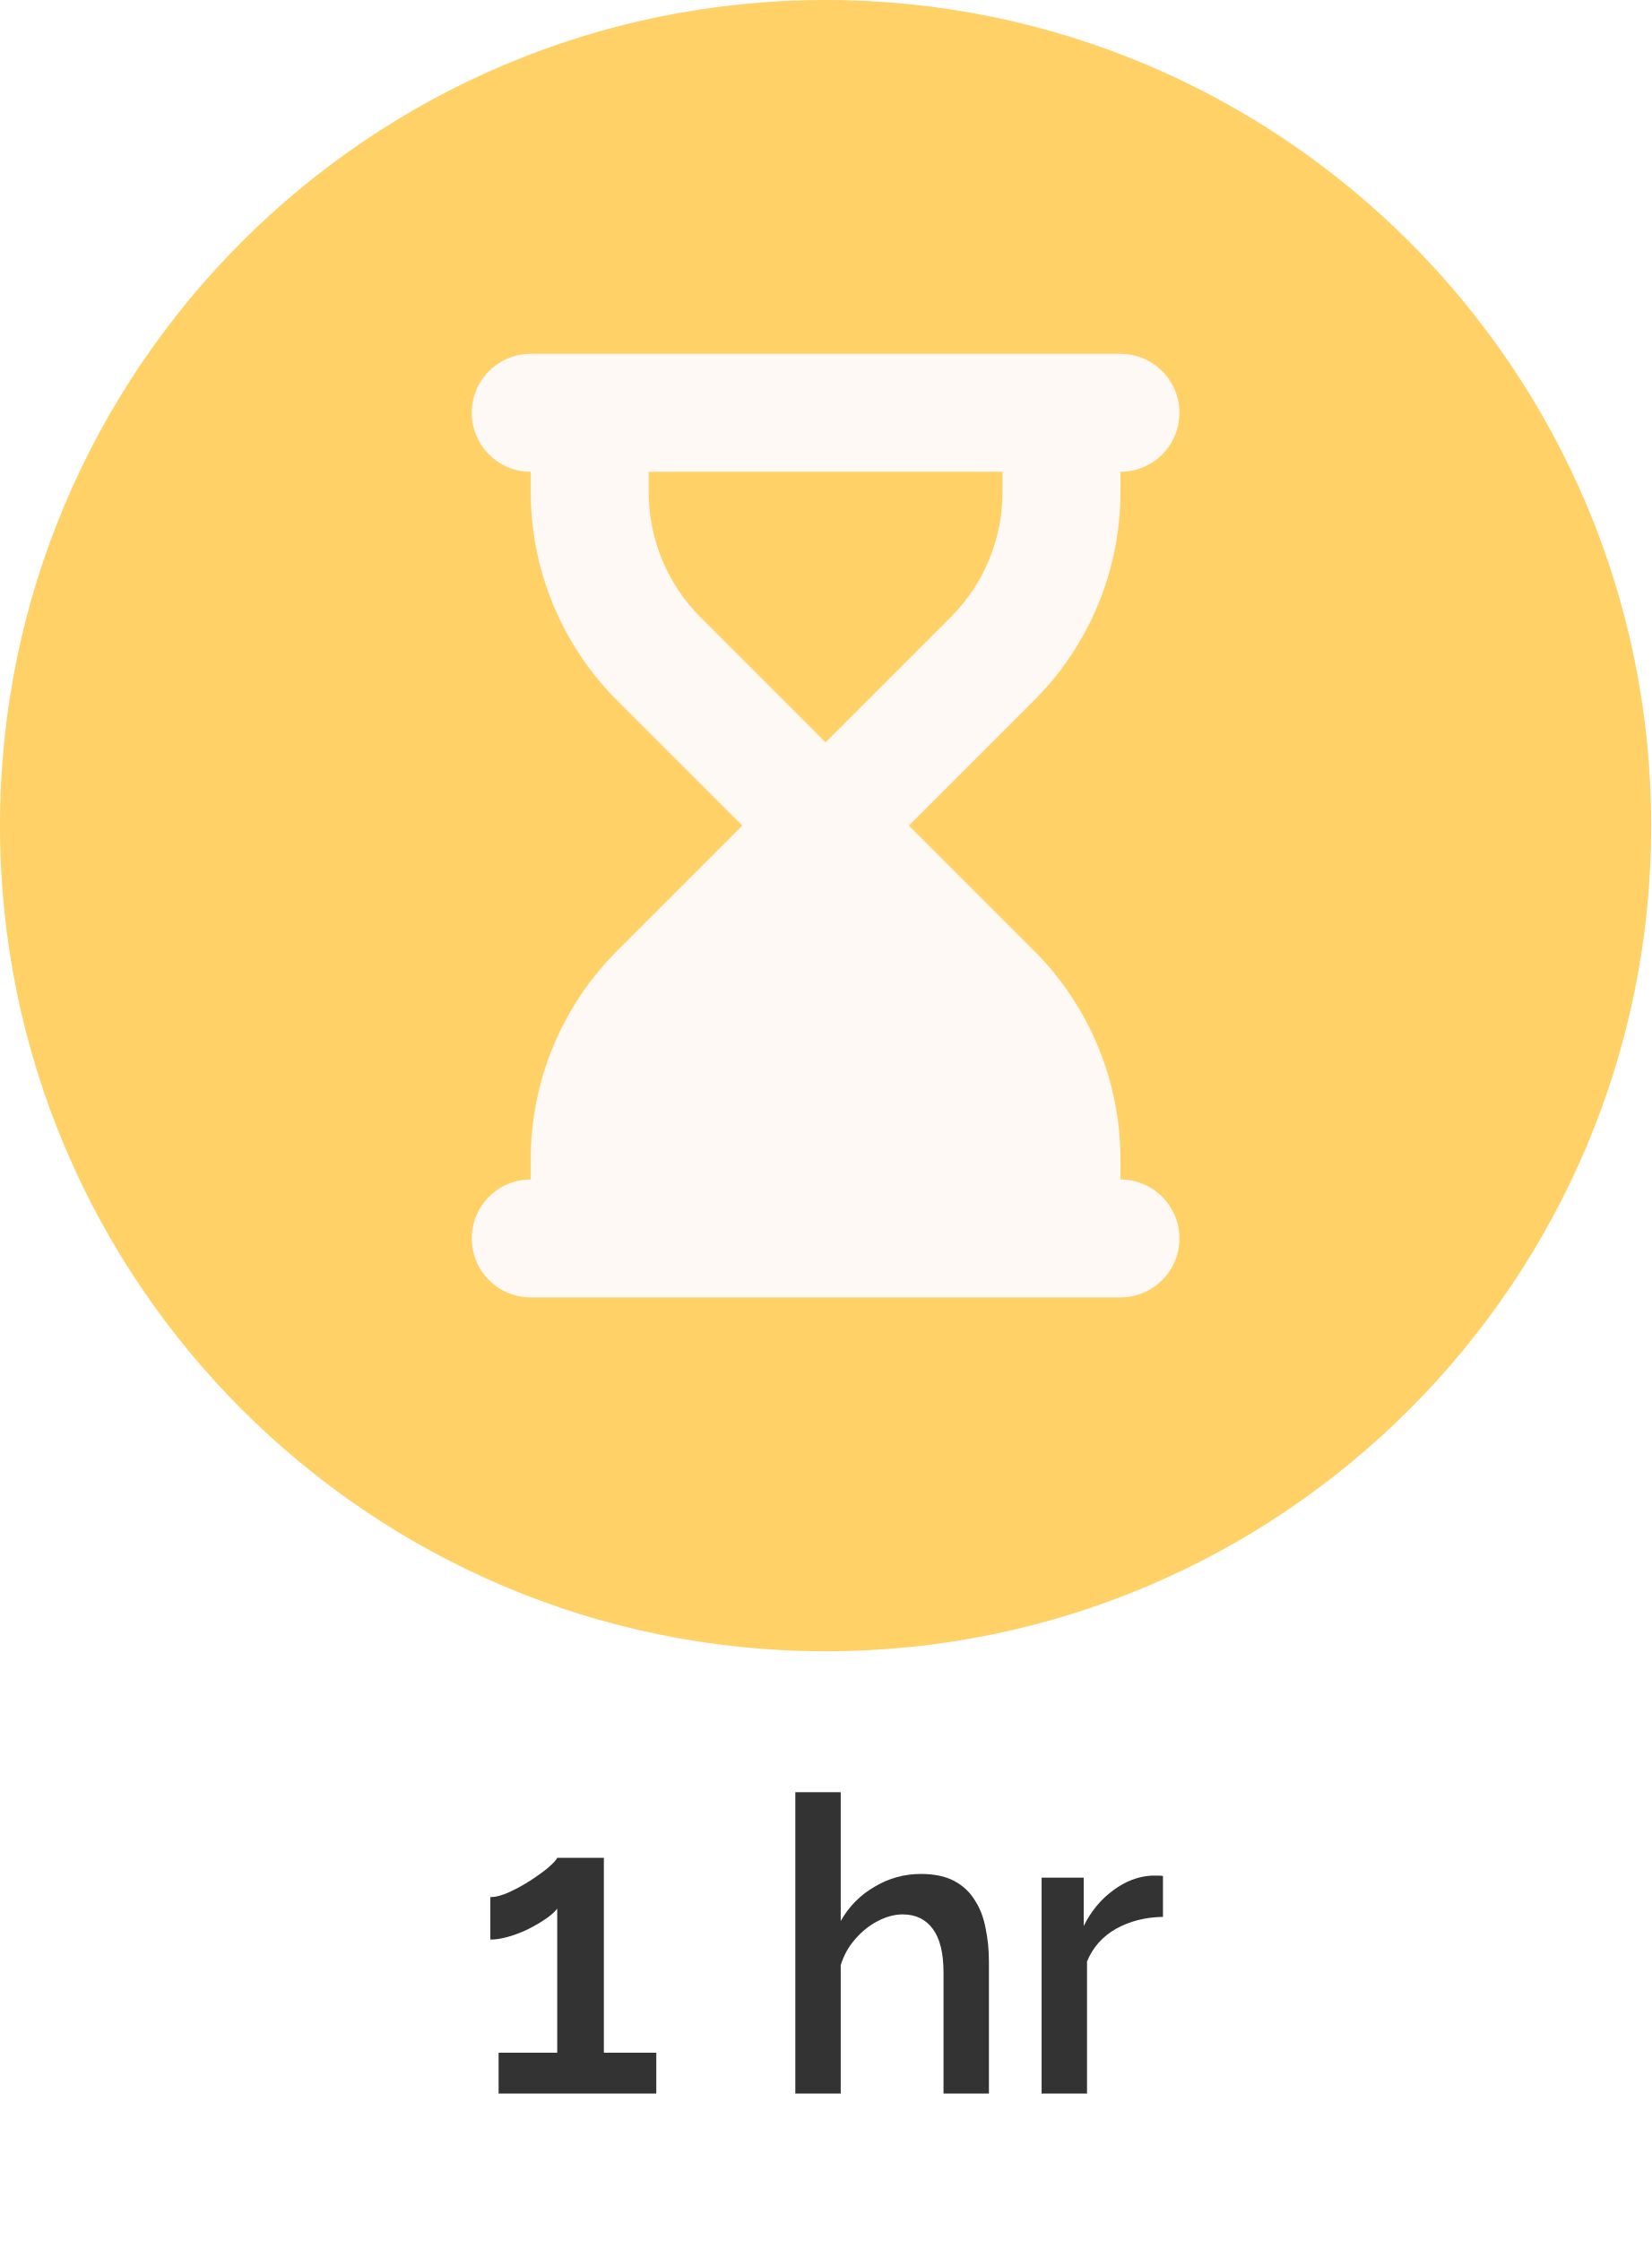
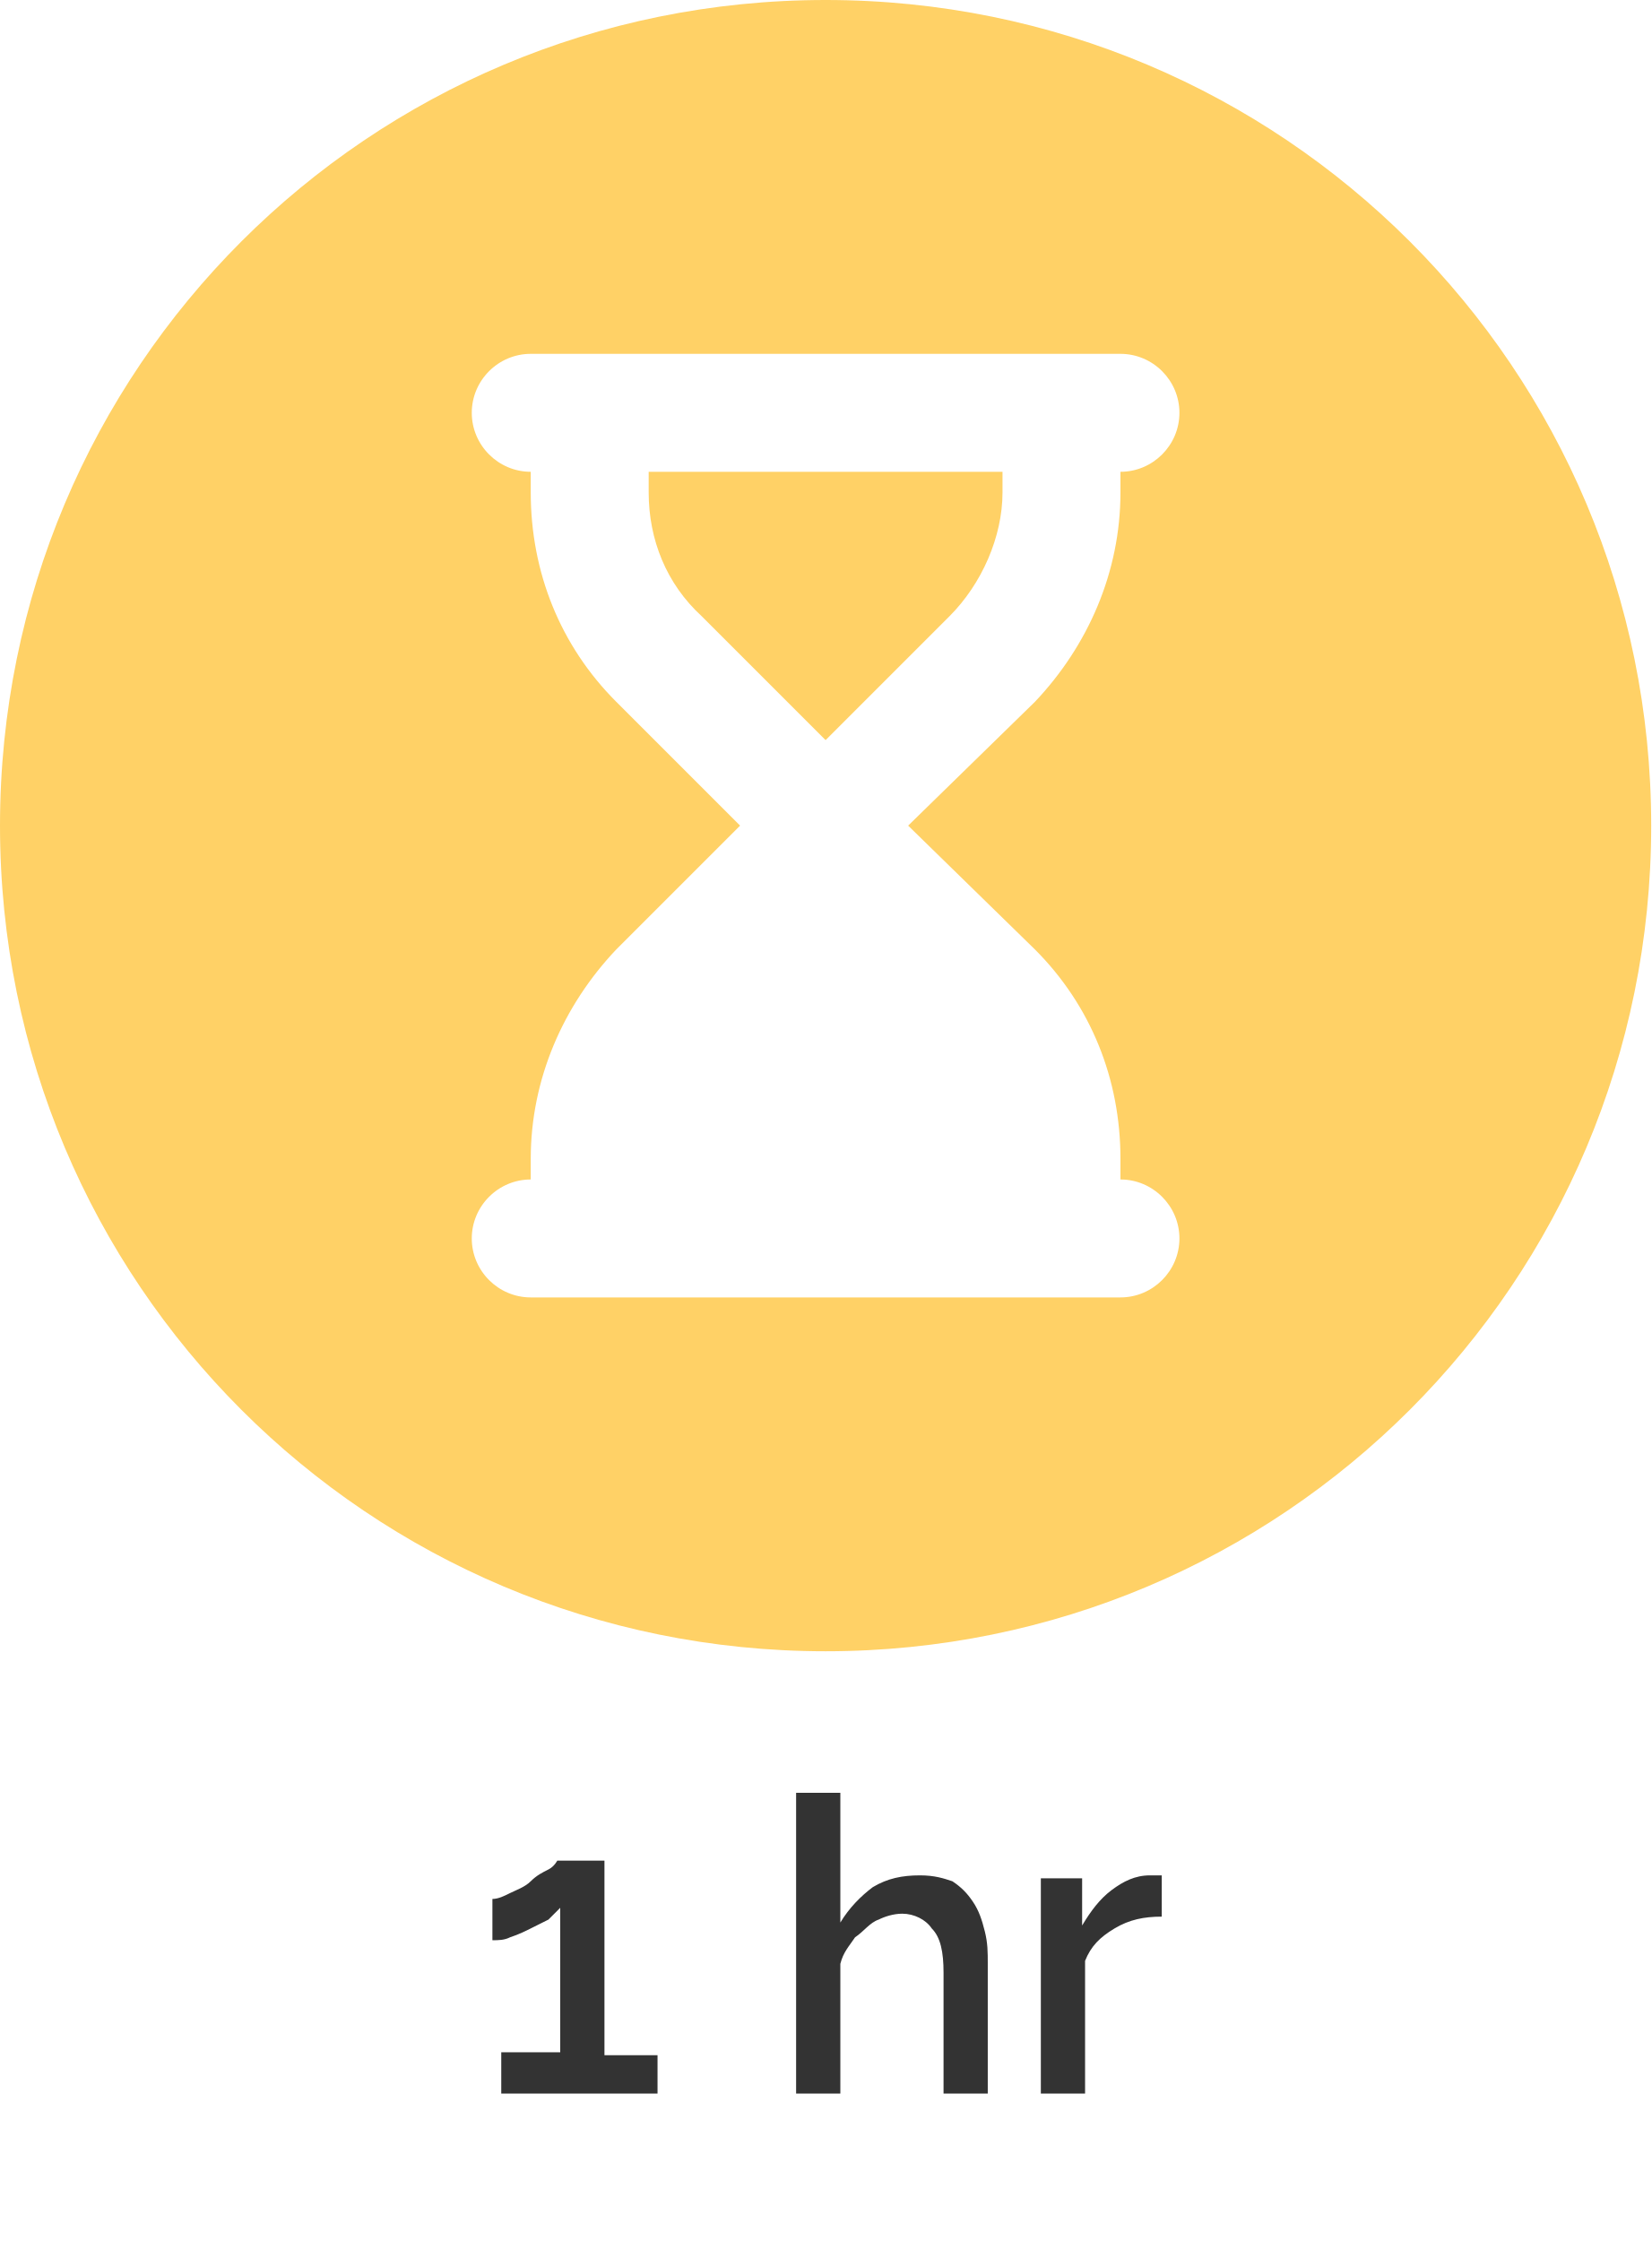
- <svg xmlns="http://www.w3.org/2000/svg" width="56" height="76" viewBox="0 0 56 76" fill="none">
-   <path d="M56 28C56 43.464 43.464 56 28 56C12.536 56 0 43.464 0 28C0 12.536 12.536 0 28 0C43.464 0 56 12.536 56 28Z" fill="#FFD166" />
-   <path d="M22.258 69.614V71H16.91V69.614H18.898V64.728C18.814 64.84 18.683 64.957 18.506 65.078C18.329 65.199 18.128 65.316 17.904 65.428C17.689 65.531 17.47 65.615 17.246 65.68C17.022 65.745 16.817 65.778 16.63 65.778V64.336C16.817 64.336 17.031 64.28 17.274 64.168C17.517 64.056 17.755 63.925 17.988 63.776C18.231 63.617 18.436 63.468 18.604 63.328C18.772 63.179 18.87 63.071 18.898 63.006H20.48V69.614H22.258ZM33.539 71H31.999V66.898C31.999 66.235 31.878 65.741 31.635 65.414C31.392 65.087 31.052 64.924 30.613 64.924C30.342 64.924 30.062 64.999 29.773 65.148C29.483 65.297 29.227 65.503 29.003 65.764C28.779 66.016 28.616 66.31 28.513 66.646V71H26.973V60.78H28.513V65.148C28.793 64.653 29.175 64.266 29.661 63.986C30.146 63.697 30.669 63.552 31.229 63.552C31.686 63.552 32.064 63.631 32.363 63.79C32.661 63.949 32.895 64.168 33.063 64.448C33.24 64.719 33.361 65.036 33.427 65.4C33.502 65.755 33.539 66.133 33.539 66.534V71ZM39.442 65.008C38.845 65.017 38.313 65.153 37.846 65.414C37.389 65.675 37.062 66.044 36.866 66.52V71H35.326V63.678H36.754V65.316C37.006 64.812 37.338 64.411 37.748 64.112C38.159 63.804 38.593 63.636 39.05 63.608C39.144 63.608 39.218 63.608 39.274 63.608C39.34 63.608 39.396 63.613 39.442 63.622V65.008Z" fill="#333333" />
-   <path d="M18 12C16.894 12 16 12.894 16 14C16 15.106 16.894 16 18 16V16.688C18 19.337 19.056 21.881 20.931 23.756L25.175 28L20.931 32.244C19.056 34.119 18 36.663 18 39.312V40C16.894 40 16 40.894 16 42C16 43.106 16.894 44 18 44H38C39.106 44 40 43.106 40 42C40 40.894 39.106 40 38 40V39.312C38 36.663 36.944 34.119 35.069 32.244L30.825 28L35.069 23.756C36.944 21.881 38 19.337 38 16.688V16C39.106 16 40 15.106 40 14C40 12.894 39.106 12 38 12H18ZM22 16.688V16H34V16.688C34 18.281 33.369 19.806 32.244 20.931L28 25.175L23.756 20.931C22.631 19.806 22 18.275 22 16.688Z" fill="#FFF9F5" />
+ <svg xmlns="http://www.w3.org/2000/svg" version="1.1" id="Layer_1" x="0px" y="0px" viewBox="0 0 56 76" style="enable-background:new 0 0 56 76;" xml:space="preserve">
+   <style type="text/css">
+ 	.st0{fill:#333333;}
+ 	.st1{fill:#FFD166;}
+ </style>
+   <path class="st0" d="M22.3,69.6V71h-5.3v-1.4h2v-4.9c-0.1,0.1-0.2,0.2-0.4,0.4c-0.2,0.1-0.4,0.2-0.6,0.3c-0.2,0.1-0.4,0.2-0.7,0.3  c-0.2,0.1-0.4,0.1-0.6,0.1v-1.4c0.2,0,0.4-0.1,0.6-0.2s0.5-0.2,0.7-0.4c0.2-0.2,0.4-0.3,0.6-0.4c0.2-0.1,0.3-0.3,0.3-0.3h1.6v6.6  H22.3z M33.5,71H32v-4.1c0-0.7-0.1-1.2-0.4-1.5c-0.2-0.3-0.6-0.5-1-0.5c-0.3,0-0.6,0.1-0.8,0.2c-0.3,0.1-0.5,0.4-0.8,0.6  c-0.2,0.3-0.4,0.5-0.5,0.9V71H27V60.8h1.5v4.4c0.3-0.5,0.7-0.9,1.1-1.2c0.5-0.3,1-0.4,1.6-0.4c0.5,0,0.8,0.1,1.1,0.2  c0.3,0.2,0.5,0.4,0.7,0.7c0.2,0.3,0.3,0.6,0.4,1c0.1,0.4,0.1,0.7,0.1,1.1V71z M39.4,65c-0.6,0-1.1,0.1-1.6,0.4  c-0.5,0.3-0.8,0.6-1,1.1V71h-1.5v-7.3h1.4v1.6c0.3-0.5,0.6-0.9,1-1.2c0.4-0.3,0.8-0.5,1.3-0.5c0.1,0,0.2,0,0.2,0c0.1,0,0.1,0,0.2,0  V65z" />
+   <g>
+     <path class="st1" d="M22,16.7c0,1.6,0.6,3.1,1.8,4.2l4.2,4.2l4.2-4.2c1.1-1.1,1.8-2.7,1.8-4.2V16H22V16.7z" />
+     <path class="st1" d="M28,0C12.5,0,0,12.5,0,28s12.5,28,28,28s28-12.5,28-28S43.5,0,28,0z M35.1,32.2c1.9,1.9,2.9,4.4,2.9,7.1V40   c1.1,0,2,0.9,2,2s-0.9,2-2,2H18c-1.1,0-2-0.9-2-2s0.9-2,2-2v-0.7c0-2.7,1.1-5.2,2.9-7.1l4.2-4.2l-4.2-4.2c-1.9-1.9-2.9-4.4-2.9-7.1   V16c-1.1,0-2-0.9-2-2s0.9-2,2-2h20c1.1,0,2,0.9,2,2s-0.9,2-2,2v0.7c0,2.7-1.1,5.2-2.9,7.1L30.8,28L35.1,32.2z" />
+   </g>
</svg>
